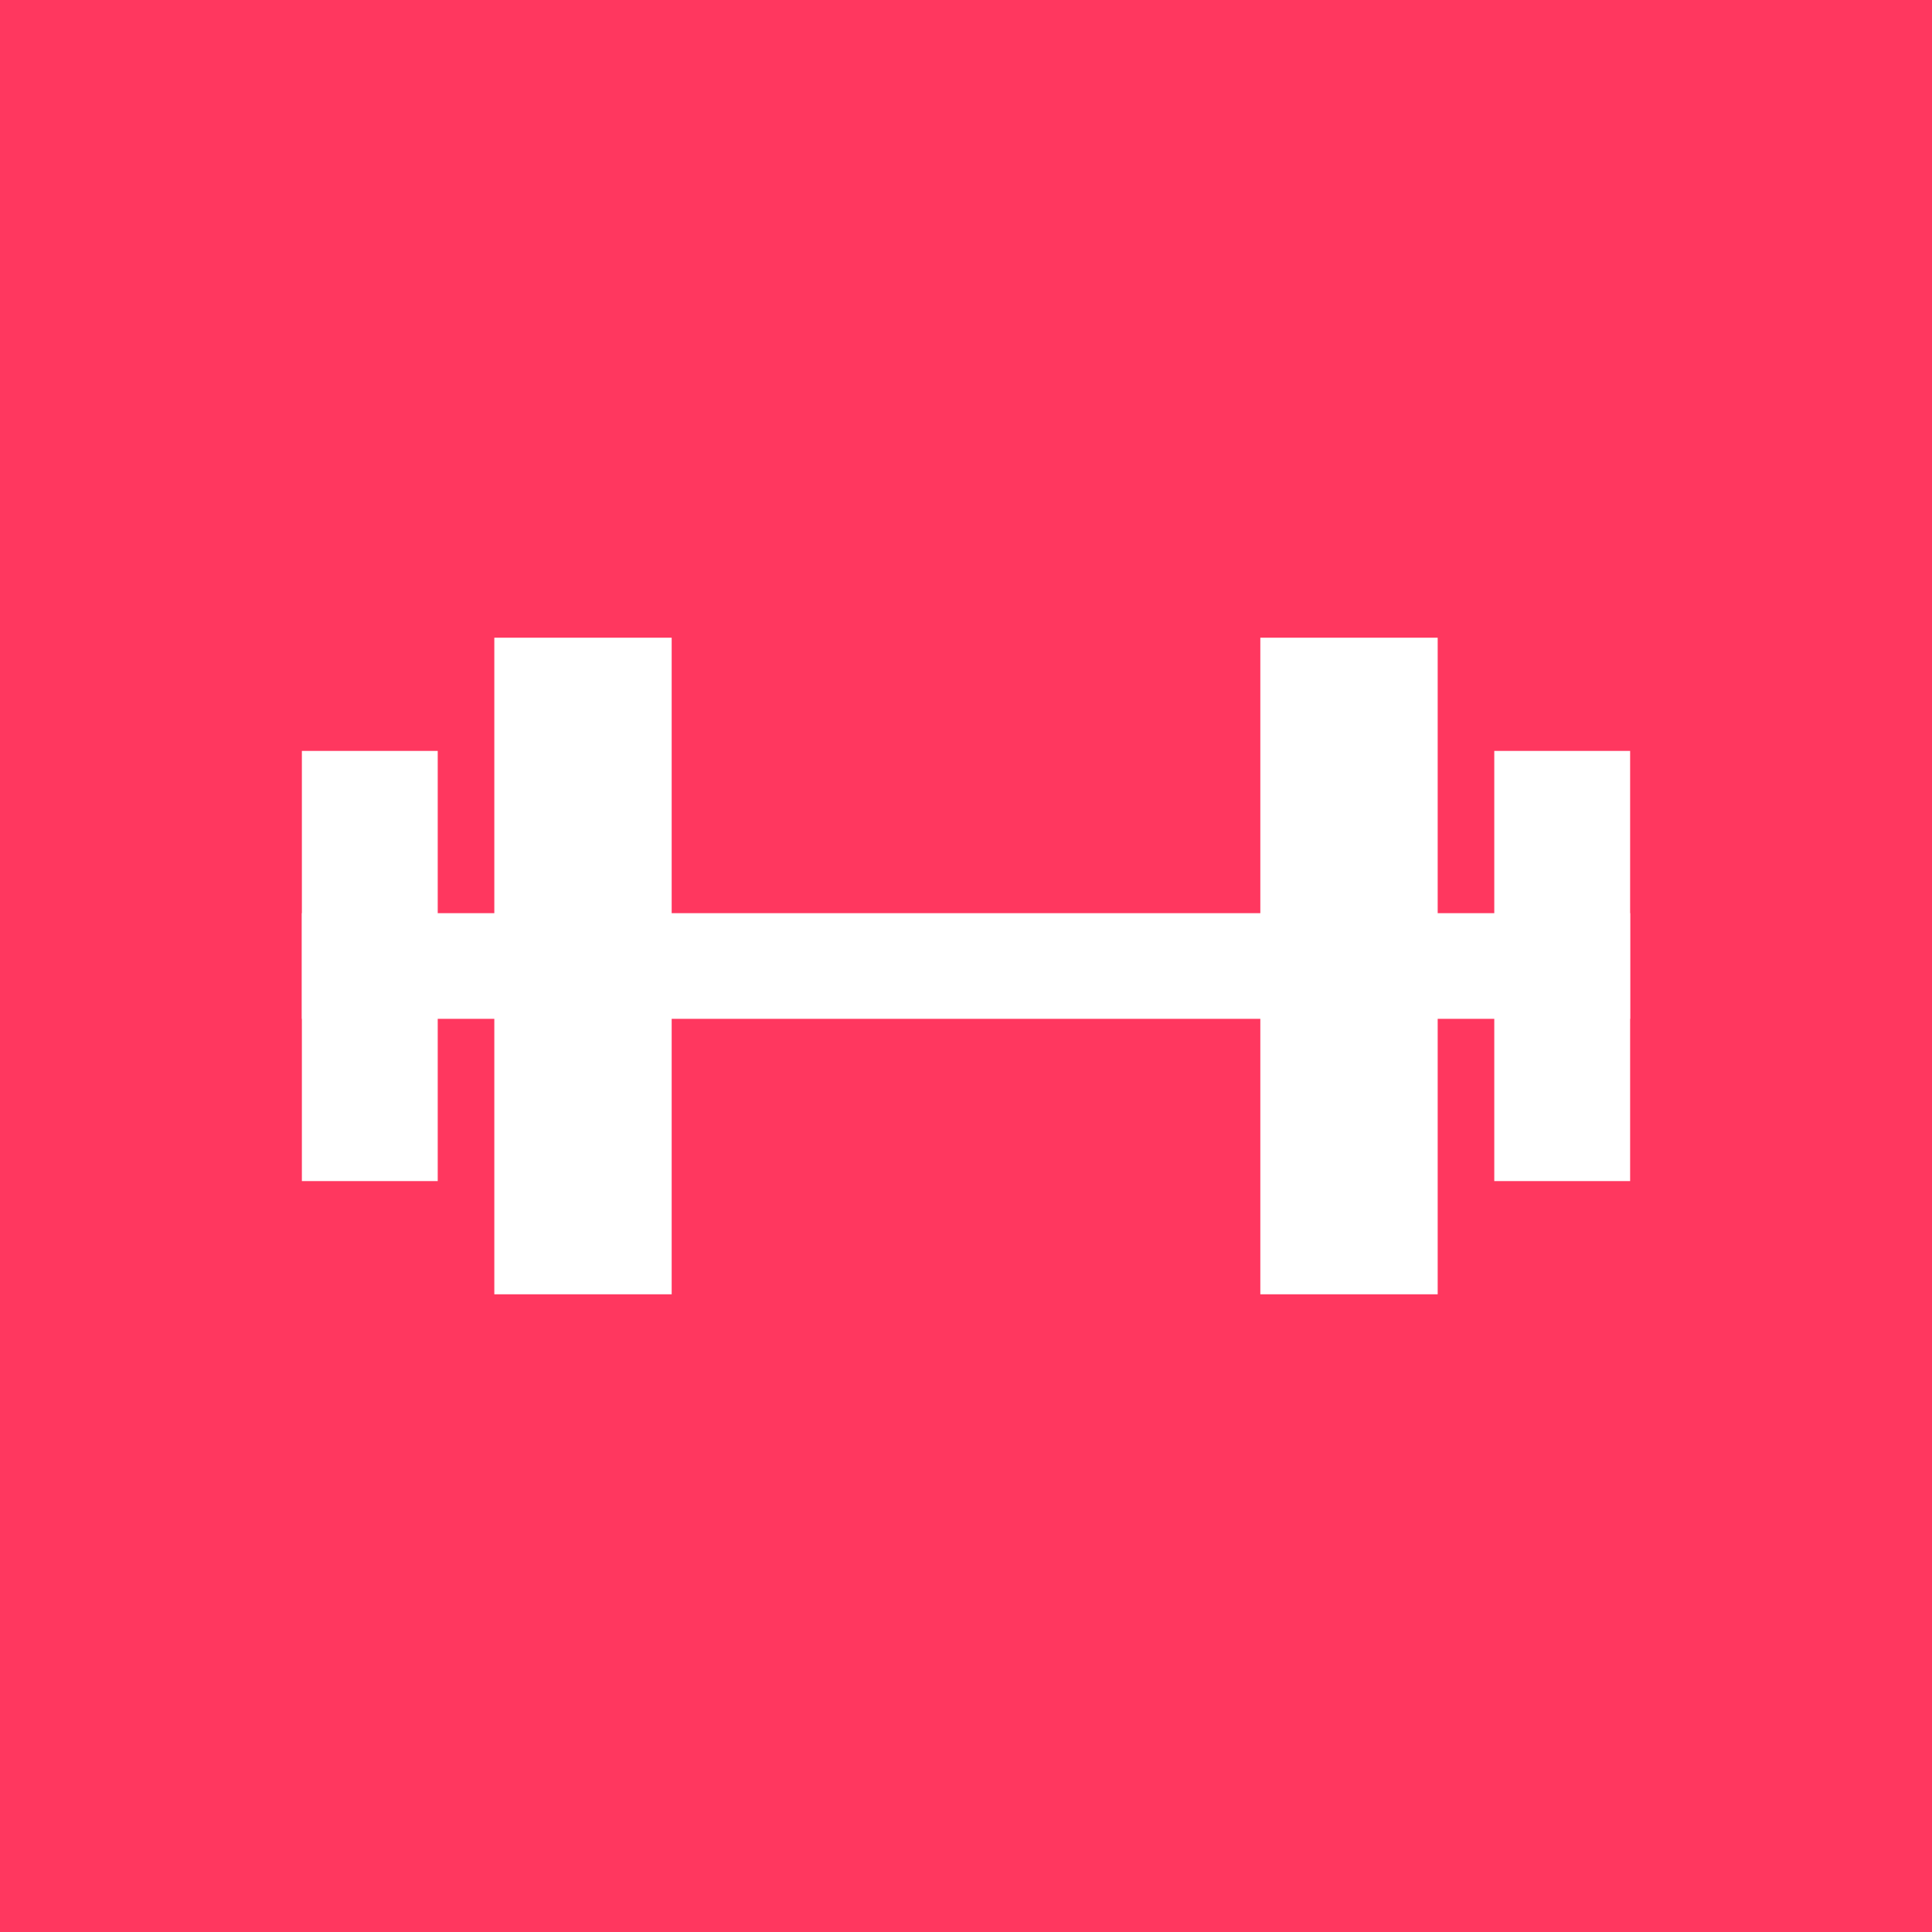
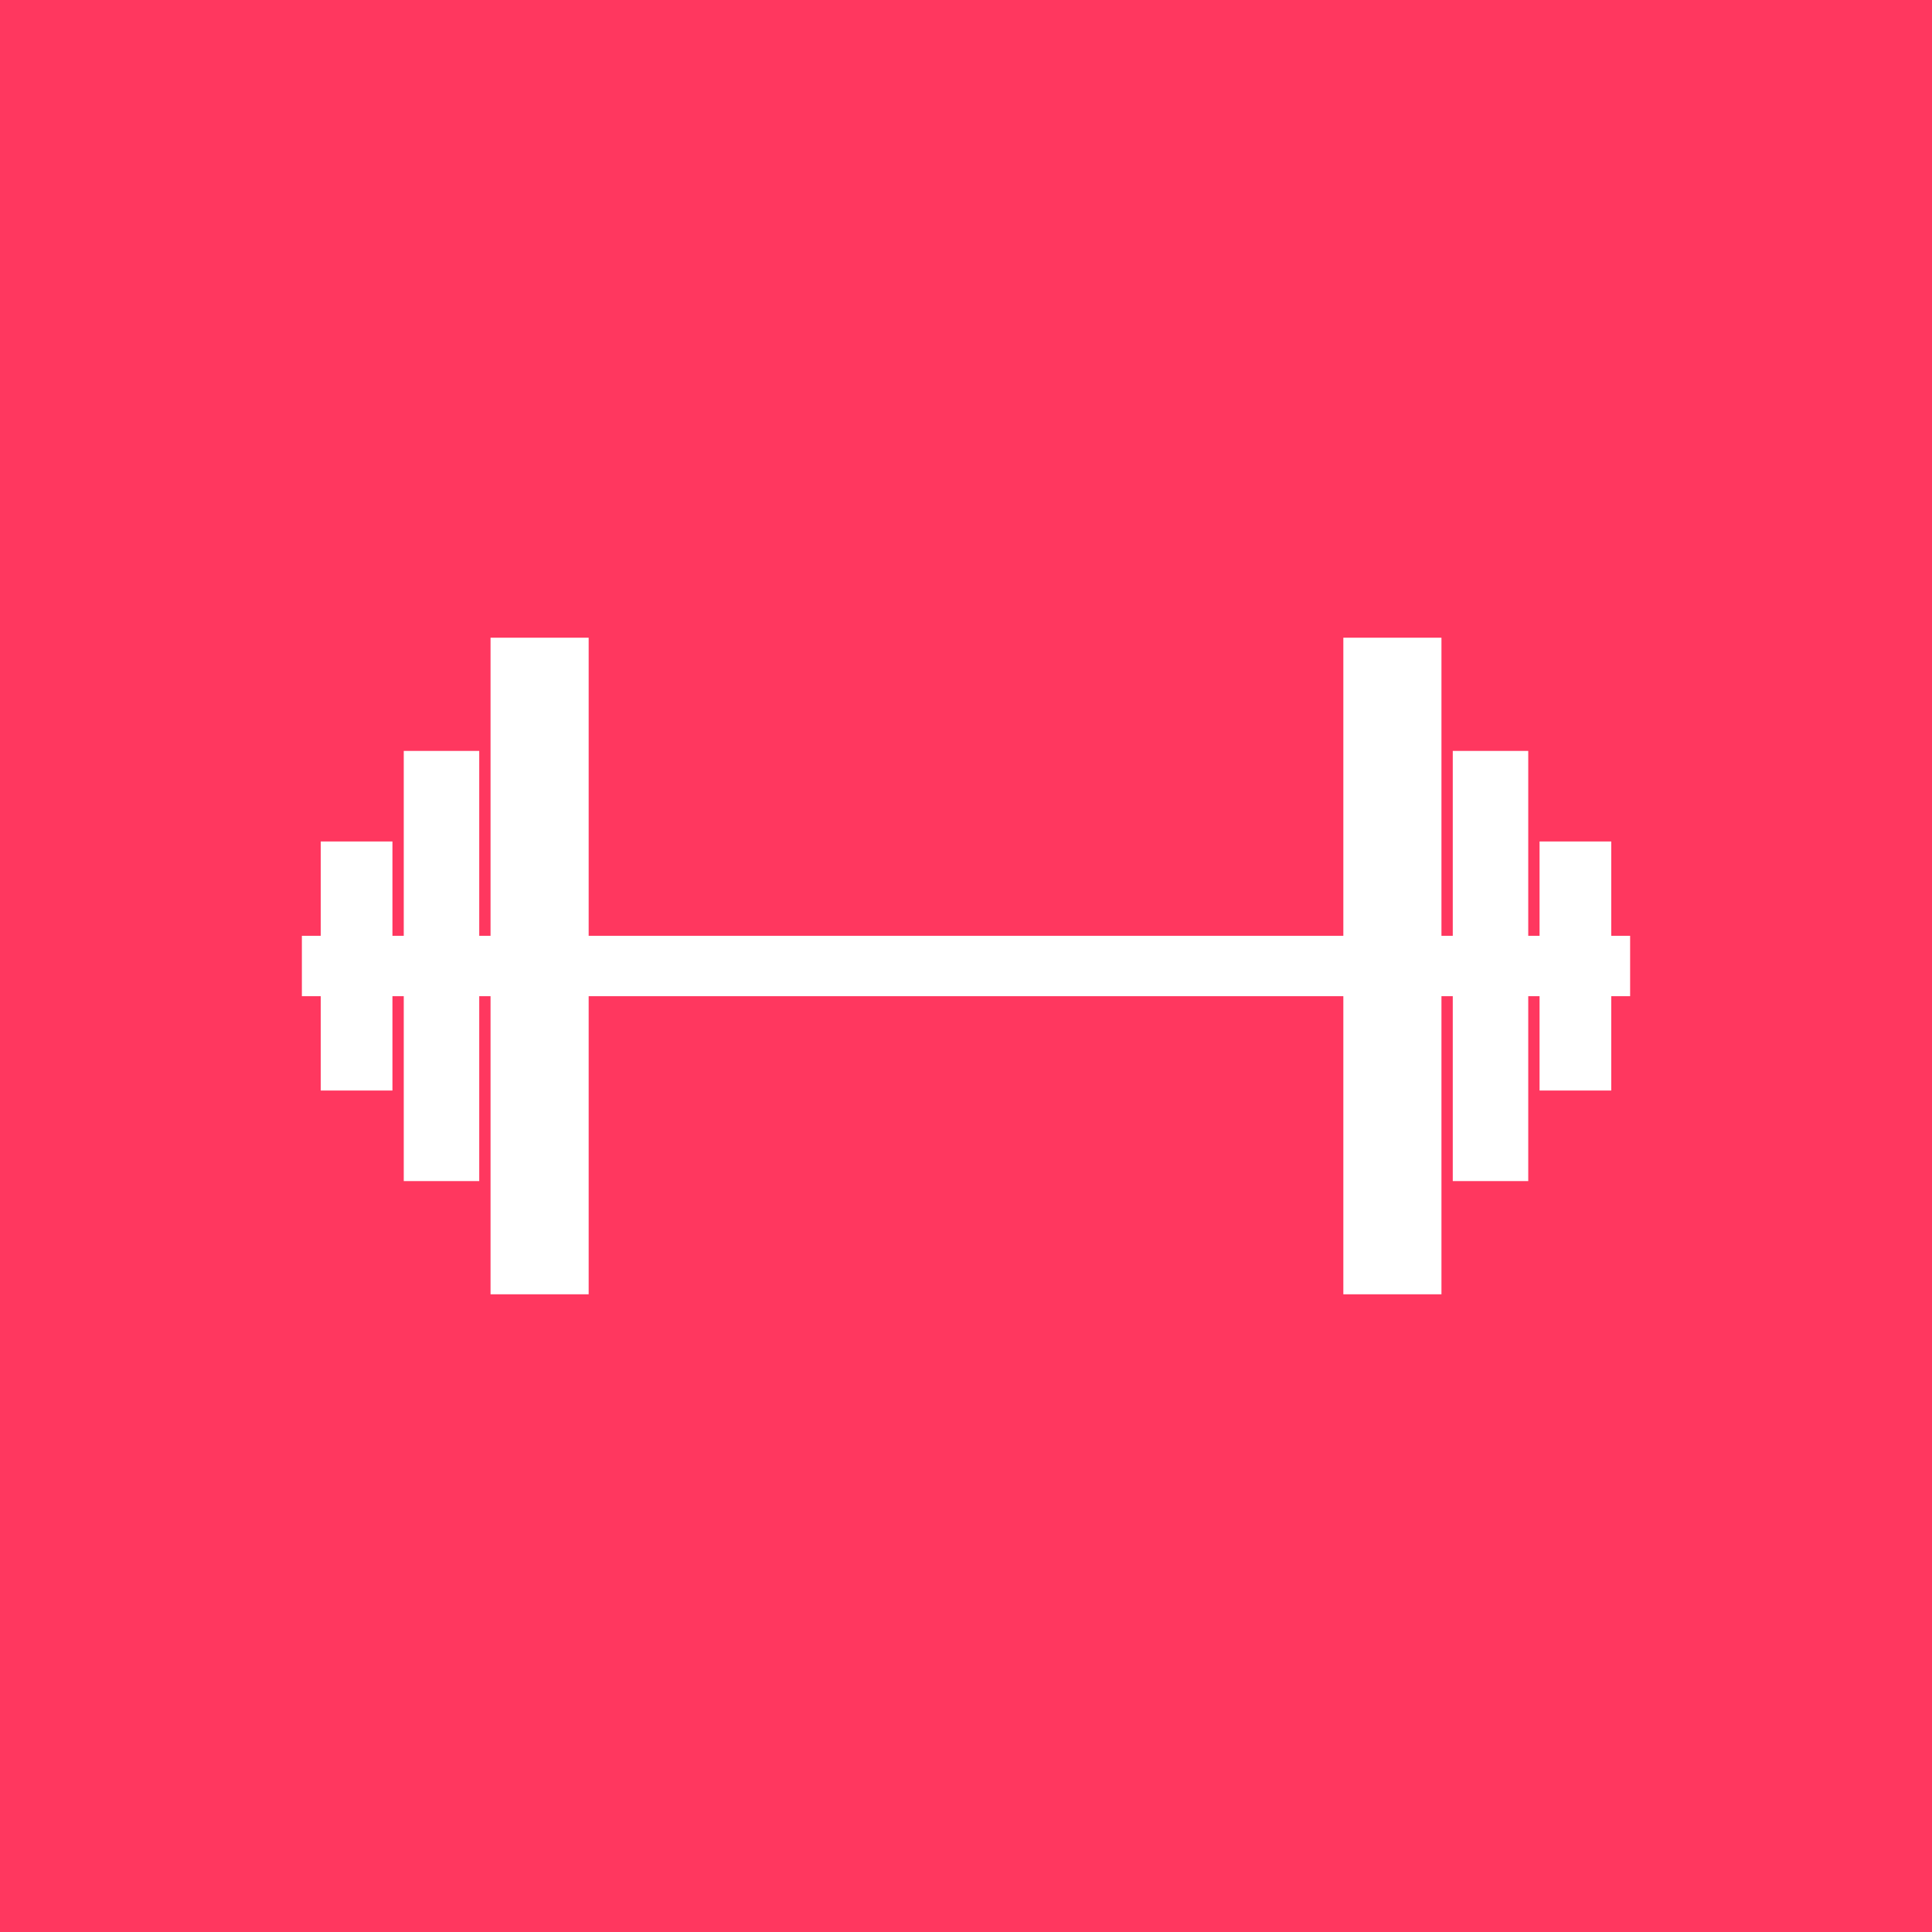
<svg xmlns="http://www.w3.org/2000/svg" width="1024" height="1024" viewBox="0 0 512 512">
  <rect width="512" height="512" fill="#ff375f" />
  <g fill="#ffffff">
-     <rect x="80" y="242" width="352" height="28" />
-     <rect x="80" y="199" width="36" height="114" />
-     <rect x="131" y="169" width="47" height="174" />
-     <rect x="334" y="169" width="47" height="174" />
-     <rect x="396" y="199" width="36" height="114" />
+     <rect x="80" y="248" width="352" height="16" />
+     <rect x="85" y="223" width="19" height="66" />
+     <rect x="107" y="199" width="20" height="114" />
+     <rect x="130" y="169" width="26" height="174" />
+     <rect x="356" y="169" width="26" height="174" />
+     <rect x="385" y="199" width="20" height="114" />
+     <rect x="408" y="223" width="19" height="66" />
  </g>
</svg>
